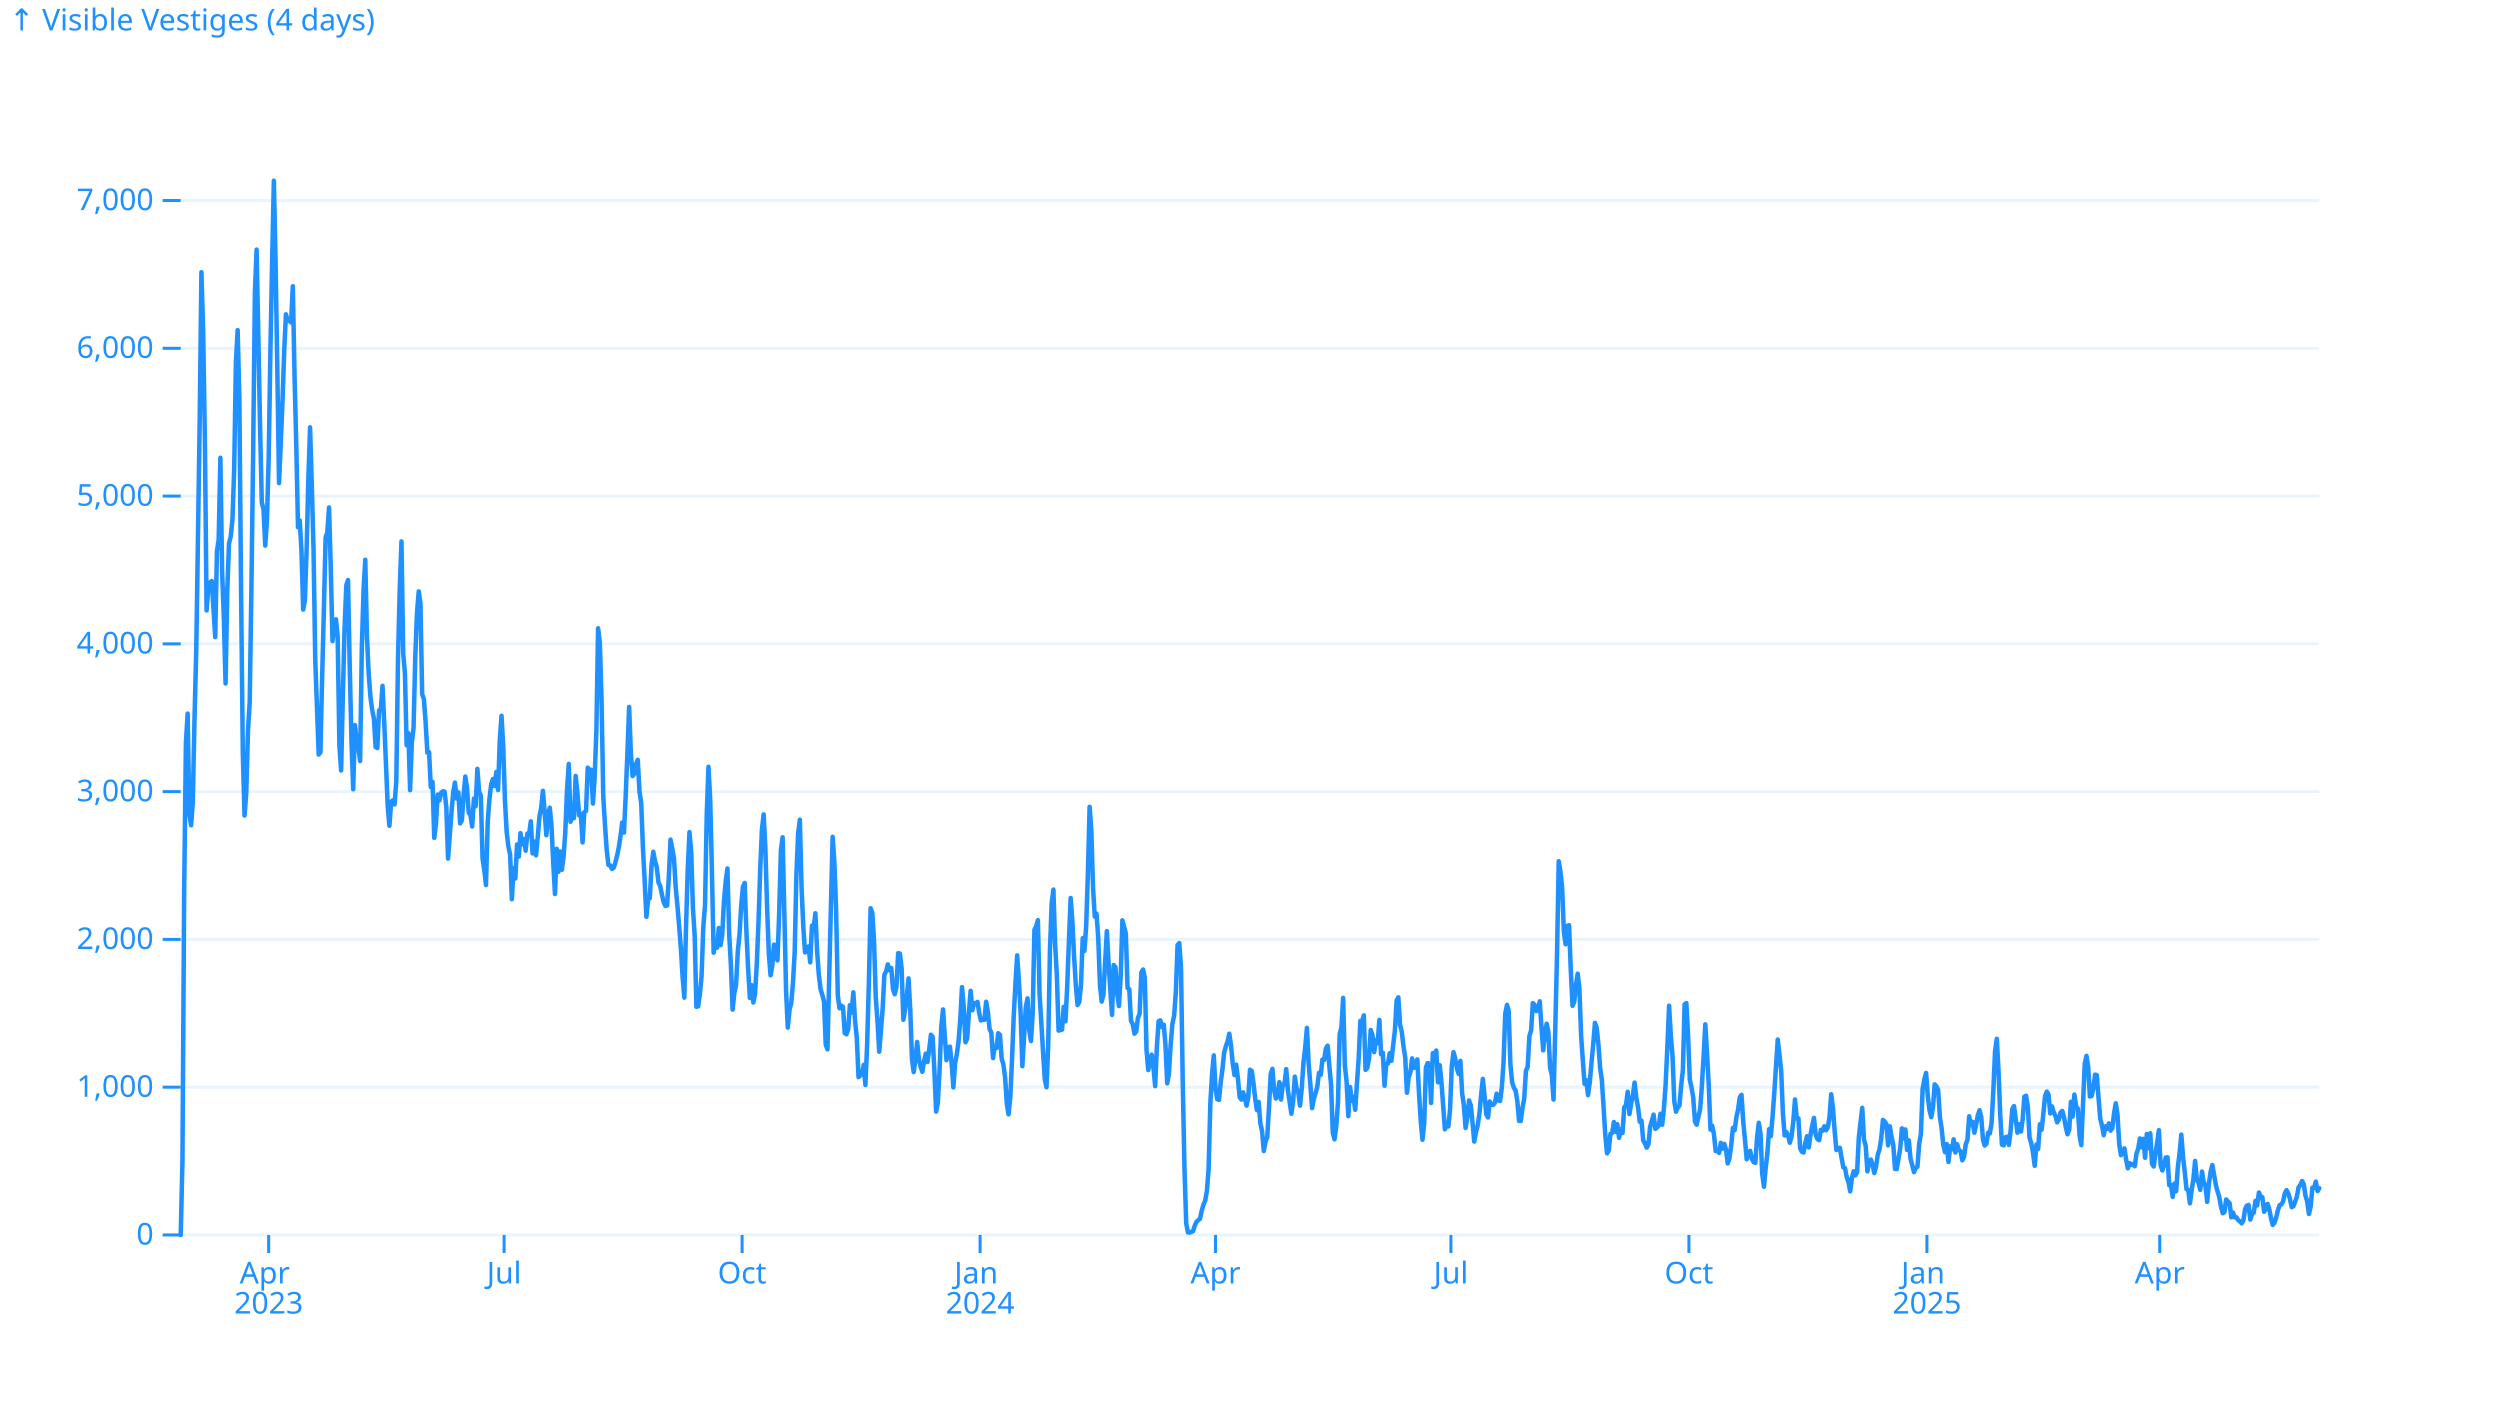
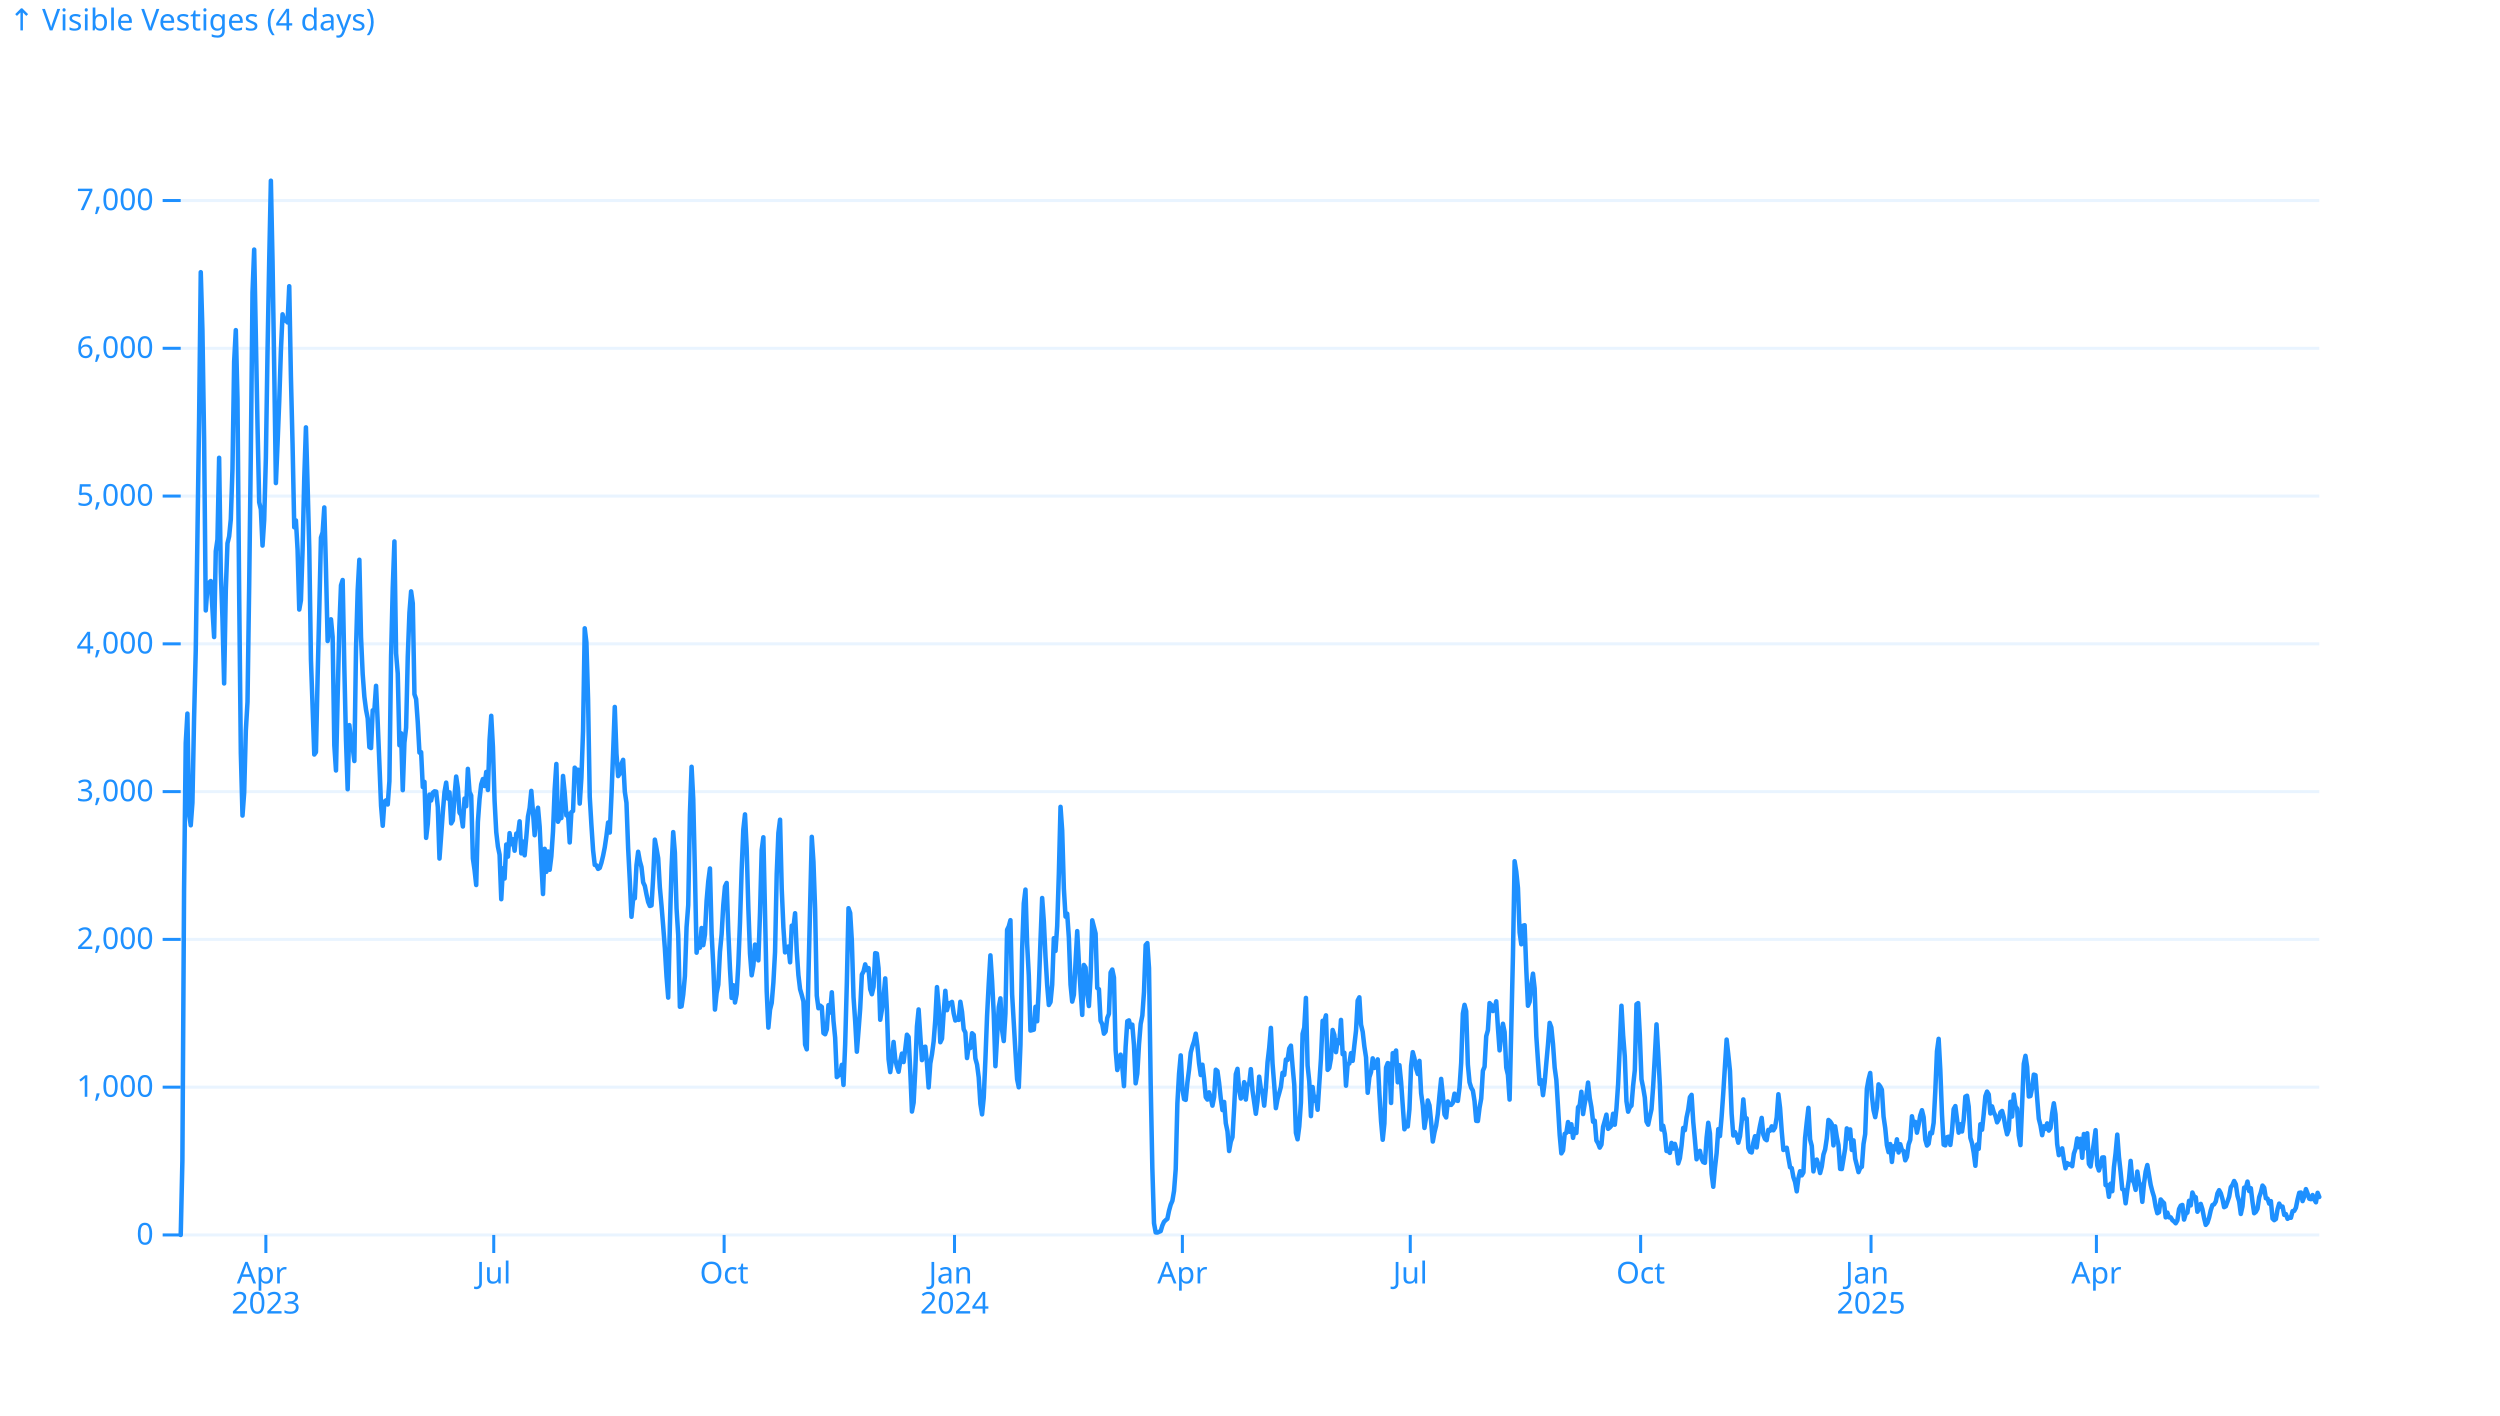
<svg xmlns="http://www.w3.org/2000/svg" class="plot-d6a7b5" fill="currentColor" font-family="system-ui, sans-serif" font-size="10" text-anchor="middle" width="830" height="470" viewBox="0 0 830 470" color="#1e90ff">
  <style>:where(.plot-d6a7b5){--plot-background: white;display:block;height:intrinsic;max-width:100%}:where(.plot-d6a7b5 text),:where(.plot-d6a7b5 tspan){white-space:pre}</style>
  <g aria-label="y-grid" stroke="currentColor" stroke-opacity=".1">
    <line x1="60" x2="770" y1="410" y2="410" />
    <line x1="60" x2="770" y1="360.939" y2="360.939" />
    <line x1="60" x2="770" y1="311.878" y2="311.878" />
    <line x1="60" x2="770" y1="262.817" y2="262.817" />
    <line x1="60" x2="770" y1="213.757" y2="213.757" />
    <line x1="60" x2="770" y1="164.696" y2="164.696" />
    <line x1="60" x2="770" y1="115.635" y2="115.635" />
    <line x1="60" x2="770" y1="66.574" y2="66.574" />
  </g>
  <g aria-label="y-axis tick" fill="none" stroke="currentColor">
    <path transform="translate(60,410)" d="M0,0L-6,0" />
    <path transform="translate(60,360.9392)" d="M0,0L-6,0" />
    <path transform="translate(60,311.8783)" d="M0,0L-6,0" />
    <path transform="translate(60,262.8175)" d="M0,0L-6,0" />
    <path transform="translate(60,213.7567)" d="M0,0L-6,0" />
    <path transform="translate(60,164.6958)" d="M0,0L-6,0" />
    <path transform="translate(60,115.635)" d="M0,0L-6,0" />
    <path transform="translate(60,66.57415)" d="M0,0L-6,0" />
  </g>
  <g aria-label="y-axis tick label" text-anchor="end" font-variant="tabular-nums">
    <text y=".32em" transform="translate(-9,0) translate(60,410)">0</text>
    <text y=".32em" transform="translate(-9,0) translate(60,360.9392)">1,000</text>
    <text y=".32em" transform="translate(-9,0) translate(60,311.8783)">2,000</text>
    <text y=".32em" transform="translate(-9,0) translate(60,262.8175)">3,000</text>
    <text y=".32em" transform="translate(-9,0) translate(60,213.7567)">4,000</text>
    <text y=".32em" transform="translate(-9,0) translate(60,164.6958)">5,000</text>
    <text y=".32em" transform="translate(-9,0) translate(60,115.635)">6,000</text>
    <text y=".32em" transform="translate(-9,0) translate(60,66.57415)">7,000</text>
  </g>
  <g aria-label="y-axis label" text-anchor="start">
    <text y=".71em" transform="translate(-57,-57) translate(60,60)">↑ Visible Vestiges (4 days)</text>
  </g>
  <g aria-label="x-axis tick" fill="none" stroke="currentColor">
-     <path transform="translate(89.20161,410)" d="M0,0L0,6" />
-     <path transform="translate(167.3589,410)" d="M0,0L0,6" />
-     <path transform="translate(246.375,410)" d="M0,0L0,6" />
-     <path transform="translate(325.3911,410)" d="M0,0L0,6" />
-     <path transform="translate(403.5484,410)" d="M0,0L0,6" />
-     <path transform="translate(481.7056,410)" d="M0,0L0,6" />
-     <path transform="translate(560.7218,410)" d="M0,0L0,6" />
-     <path transform="translate(639.7379,410)" d="M0,0L0,6" />
-     <path transform="translate(717.0363,410)" d="M0,0L0,6" />
+     <path transform="translate(88.26698,410)" d="M0,0L0,6" />
+     <path transform="translate(163.9227,410)" d="M0,0L0,6" />
+     <path transform="translate(240.4098,410)" d="M0,0L0,6" />
+     <path transform="translate(316.897,410)" d="M0,0L0,6" />
+     <path transform="translate(392.5527,410)" d="M0,0L0,6" />
+     <path transform="translate(468.2084,410)" d="M0,0L0,6" />
+     <path transform="translate(544.6956,410)" d="M0,0L0,6" />
+     <path transform="translate(621.1827,410)" d="M0,0L0,6" />
+     <path transform="translate(696.007,410)" d="M0,0L0,6" />
  </g>
  <g aria-label="x-axis tick label" font-variant="tabular-nums">
-     <text transform="translate(0,9) translate(89.20161,410)">
+     <text transform="translate(0,9) translate(88.26698,410)">
      <tspan x="0" y=".71em">Apr</tspan>
      <tspan x="0" dy="1em">2023</tspan>
    </text>
-     <text y=".71em" transform="translate(0,9) translate(167.3589,410)">Jul</text>
-     <text y=".71em" transform="translate(0,9) translate(246.375,410)">Oct</text>
-     <text transform="translate(0,9) translate(325.3911,410)">
+     <text y=".71em" transform="translate(0,9) translate(163.9227,410)">Jul</text>
+     <text y=".71em" transform="translate(0,9) translate(240.4098,410)">Oct</text>
+     <text transform="translate(0,9) translate(316.897,410)">
      <tspan x="0" y=".71em">Jan</tspan>
      <tspan x="0" dy="1em">2024</tspan>
    </text>
-     <text y=".71em" transform="translate(0,9) translate(403.5484,410)">Apr</text>
-     <text y=".71em" transform="translate(0,9) translate(481.7056,410)">Jul</text>
-     <text y=".71em" transform="translate(0,9) translate(560.7218,410)">Oct</text>
-     <text transform="translate(0,9) translate(639.7379,410)">
+     <text y=".71em" transform="translate(0,9) translate(392.5527,410)">Apr</text>
+     <text y=".71em" transform="translate(0,9) translate(468.2084,410)">Jul</text>
+     <text y=".71em" transform="translate(0,9) translate(544.6956,410)">Oct</text>
+     <text transform="translate(0,9) translate(621.1827,410)">
      <tspan x="0" y=".71em">Jan</tspan>
      <tspan x="0" dy="1em">2025</tspan>
    </text>
-     <text y=".71em" transform="translate(0,9) translate(717.0363,410)">Apr</text>
+     <text y=".71em" transform="translate(0,9) translate(696.007,410)">Apr</text>
  </g>
  <g aria-label="line" fill="none" stroke="currentColor" stroke-width="1.5" stroke-linejoin="round" stroke-linecap="round">
-     <path d="M60,410L60.573,385.371L61.145,295.296L61.718,246.726L62.29,236.913L62.863,270.177L63.435,274.003L64.008,266.497L64.581,238.434L65.153,216.013L65.726,178.237L66.298,139.626L66.871,90.369L67.444,109.65L68.016,145.66L68.589,202.669L69.161,195.015L69.734,193.445L70.306,192.906L70.879,202.227L71.452,211.5L72.024,182.996L72.597,179.12L73.169,151.989L73.742,189.815L74.315,205.22L74.887,226.905L75.46,195.948L76.032,180.395L76.605,178.089L77.177,172.398L77.75,155.718L78.323,120.05L78.895,109.601L79.468,132.463L80.04,196.683L80.613,250.013L81.185,270.765L81.758,263.21L82.331,242.555L82.903,233.038L83.476,194.623L84.048,149.978L84.621,97.041L85.194,82.862L85.766,111.808L86.339,141.343L86.911,166.756L87.484,169.111L88.056,181.131L88.629,172.595L89.202,152.136L89.774,116.665L90.347,86.689L90.919,60L91.492,86.934L92.065,122.258L92.637,160.378L93.21,147.328L93.782,133.297L94.355,116.518L94.927,104.351L95.5,106.461L96.073,106.362L96.645,107.049L97.218,95.029L97.79,125.006L98.363,147.77L98.935,175.048L99.508,172.791L100.081,182.603L100.653,202.375L101.226,199.333L101.798,182.358L102.371,158.759L102.944,141.883L103.516,161.114L104.089,182.161L104.661,219.055L105.234,234.853L105.806,250.503L106.379,249.718L106.952,224.795L107.524,202.473L108.097,178.482L108.669,176.716L109.242,168.474L109.815,188.785L110.387,212.825L110.96,207.967L111.532,205.613L112.105,211.5L112.677,247.412L113.25,255.802L113.823,231.32L114.395,208.507L114.968,194.329L115.54,192.562L116.113,221.508L116.685,245.744L117.258,262.033L117.831,240.74L118.403,245.793L118.976,248.099L119.548,252.662L120.121,215.327L120.694,195.997L121.266,185.841L121.839,211.549L122.411,223.814L122.984,231.32L123.556,235.638L124.129,238.483L124.702,248.05L125.274,248.345L125.847,235.834L126.419,235.785L126.992,227.69L127.565,239.955L128.137,253.496L128.71,267.527L129.282,274.151L129.855,266.154L130.427,265.712L131,267.086L131.573,259.334L132.145,217.829L132.718,195.212L133.29,179.757L133.863,216.897L134.435,223.618L135.008,247.412L135.581,243.438L136.153,262.327L136.726,246.578L137.298,241.623L137.871,218.025L138.444,203.454L139.016,196.34L139.589,200.314L140.161,230.486L140.734,232.105L141.306,239.857L141.879,249.865L142.452,249.718L143.024,261.297L143.597,259.579L144.169,278.174L144.742,273.464L145.315,263.799L145.887,265.761L146.46,263.21L147.032,262.719L147.605,262.817L148.177,267.969L148.75,285.042L149.323,277.438L149.895,269.637L150.468,263.014L151.04,259.825L151.613,265.123L152.185,263.063L152.758,273.366L153.331,272.384L153.903,264.191L154.476,257.813L155.048,261.64L155.621,269.833L156.194,270.569L156.766,274.396L157.339,265.123L157.911,267.675L158.484,255.262L159.056,262.916L159.629,264.093L160.202,284.993L160.774,288.82L161.347,293.824L161.919,272.875L162.492,265.271L163.065,260.414L163.637,258.647L164.21,260.953L164.782,256.292L165.355,262.278L165.927,245.744L166.5,237.649L167.073,247.952L167.645,265.859L168.218,276.26L168.79,281.068L169.363,283.766L169.935,298.534L170.508,288.28L171.081,291.665L171.653,280.381L172.226,284.404L172.798,276.604L173.371,280.283L173.944,278.615L174.516,282.442L175.089,276.751L175.661,276.996L176.234,272.679L176.806,283.325L177.379,279.4L177.952,283.963L178.524,277.928L179.097,271.109L179.669,268.263L180.242,262.572L180.815,269.49L181.387,277.29L181.96,270.373L182.532,268.165L183.105,274.445L183.677,286.514L184.25,296.817L184.823,281.804L185.395,289.458L185.968,282.687L186.54,288.771L187.113,284.306L187.685,276.015L188.258,262.082L188.831,253.643L189.403,272.826L189.976,271.452L190.548,271.599L191.121,257.617L191.694,263.161L192.266,270.716L192.839,270.177L193.411,279.694L193.984,269.637L194.556,269.244L195.129,254.87L195.702,255.704L196.274,255.556L196.847,266.791L197.419,258.255L197.992,242.653L198.565,208.605L199.137,213.266L199.71,232.105L200.282,264.486L200.855,273.905L201.427,282.246L202,287.152L202.573,287.299L203.145,288.476L203.718,288.133L204.29,286.416L204.863,284.11L205.435,281.313L206.008,277.536L206.581,273.071L207.153,276.407L207.726,264.24L208.298,249.964L208.871,234.706L209.444,250.16L210.016,257.666L210.589,256.881L211.161,253.594L211.734,252.269L212.306,262.817L212.879,266.546L213.452,281.559L214.024,292.303L214.597,304.372L215.169,298.436L215.742,298.239L216.315,287.25L216.887,282.785L217.46,285.876L218.032,287.888L218.605,292.941L219.177,294.118L219.75,296.964L220.323,299.466L220.895,300.791L221.468,300.594L222.04,291.322L222.613,278.762L223.185,281.755L223.758,284.944L224.331,294.609L224.903,300.692L225.476,307.512L226.048,314.822L226.621,324.242L227.194,331.208L227.766,307.463L228.339,288.329L228.911,276.26L229.484,283.08L230.056,301.576L230.629,310.505L231.202,334.25L231.774,334.103L232.347,330.227L232.919,324.094L233.492,307.806L234.065,300.496L234.637,270.373L235.21,254.575L235.782,265.32L236.355,289.556L236.927,316.294L237.5,312.909L238.073,314.626L238.645,308.101L239.218,313.792L239.79,310.308L240.363,299.073L240.935,292.597L241.508,288.329L242.081,309.965L242.653,320.415L243.226,335.182L243.798,329.687L244.371,326.94L244.944,315.999L245.516,310.161L246.089,300.496L246.661,294.315L247.234,293.137L247.806,309.229L248.379,321.592L248.952,331.306L249.524,327.087L250.097,332.827L250.669,329.982L251.242,320.268L251.815,306.285L252.387,288.771L252.96,275.377L253.532,270.373L254.105,281.706L254.677,301.379L255.25,316.588L255.823,323.8L256.395,320.611L256.968,313.595L257.54,314.282L258.113,318.845L258.685,303.047L259.258,282.246L259.831,277.977L260.403,303.293L260.976,329.05L261.548,341.168L262.121,335.231L262.694,332.974L263.266,326.253L263.839,316.049L264.411,290.144L264.984,276.555L265.556,272.139L266.129,295.1L266.702,307.855L267.274,316.196L267.847,315.656L268.419,314.233L268.992,319.483L269.565,307.316L270.137,308.052L270.71,303.195L271.282,315.803L271.855,323.751L272.427,328.412L273,330.325L273.573,332.484L274.145,346.81L274.718,348.38L275.29,324.291L275.863,300.938L276.435,277.83L277.008,286.121L277.581,301.821L278.153,330.571L278.726,334.741L279.298,333.858L279.871,334.299L280.444,342.983L281.016,343.375L281.589,341.756L282.161,333.71L282.734,336.163L283.306,329.442L283.879,338.911L284.452,344.504L285.024,357.603L285.597,357.063L286.169,356.72L286.742,353.531L287.315,360.203L287.887,346.761L288.46,326.351L289.032,301.526L289.605,303.096L290.177,312.32L290.75,331.012L291.323,339.058L291.895,349.165L292.468,342.198L293.04,334.839L293.613,323.555L294.185,322.525L294.758,320.17L295.331,322.083L295.903,321.396L296.476,328.412L297.048,330.08L297.621,327.627L298.194,316.441L298.766,316.588L299.339,321.494L299.911,338.567L300.484,335.28L301.056,330.914L301.629,324.83L302.202,335.133L302.774,351.618L303.347,355.935L303.919,351.765L304.492,345.927L305.065,351.618L305.637,354.12L306.21,355.837L306.782,352.354L307.355,349.802L307.927,352.599L308.5,348.281L309.073,343.523L309.645,344.258L310.218,355.641L310.79,369.034L311.363,366.091L311.935,355.248L312.508,340.775L313.081,335.133L313.653,343.768L314.226,351.961L314.798,347.742L315.371,347.496L315.944,353.04L316.516,361.037L317.089,353.089L317.661,349.999L318.234,345.779L318.806,338.518L319.379,327.725L319.952,334.005L320.524,346.025L321.097,344.847L321.669,336.213L322.242,328.951L322.815,335.378L323.387,333.073L323.96,333.024L324.532,332.631L325.105,336.409L325.677,338.813L326.25,338.42L326.823,338.616L327.395,332.582L327.968,335.918L328.54,341.707L329.113,342.787L329.685,351.274L330.258,347.251L330.831,347.938L331.403,343.032L331.976,343.572L332.548,351.421L333.121,353.433L333.694,357.701L334.266,366.483L334.839,369.966L335.411,364.472L335.984,351.814L336.556,337.292L337.129,326.548L337.702,317.177L338.274,325.615L338.847,336.507L339.419,353.973L339.992,344.16L340.565,334.397L341.137,331.454L341.71,342.051L342.282,345.632L342.855,336.507L343.427,308.689L344,307.561L344.573,305.5L345.145,330.08L345.718,339.598L346.29,349.214L346.863,358.29L347.435,360.988L348.008,346.859L348.581,315.411L349.153,299.907L349.726,295.345L350.298,313.399L350.871,323.849L351.444,342.149L352.016,342.002L352.589,341.854L353.161,334.25L353.734,339.058L354.306,327.627L354.879,312.271L355.452,298.141L356.024,305.893L356.597,317.569L357.169,327.038L357.742,333.661L358.315,332.68L358.887,326.94L359.46,311.486L360.032,315.705L360.605,307.463L361.177,290.095L361.75,267.871L362.323,275.77L362.895,294.952L363.468,304.323L364.04,303.342L364.613,311.339L365.185,326.891L365.758,332.533L366.331,330.276L366.903,319.434L367.476,309.131L368.048,319.728L368.621,328.608L369.194,336.948L369.766,320.366L370.339,321.2L370.911,329.835L371.484,334.005L372.056,324.389L372.629,305.549L373.202,307.708L373.774,309.916L374.347,328.019L374.919,328.412L375.492,338.911L376.065,340.039L376.637,343.179L377.21,342.492L377.782,337.979L378.355,336.605L378.927,322.868L379.5,321.887L380.073,324.536L380.645,348.576L381.218,355.248L381.79,352.991L382.363,350.146L382.935,354.169L383.508,360.596L384.081,347.546L384.653,339.058L385.226,338.764L385.798,341.02L386.371,340.186L386.944,347.006L387.516,359.664L388.089,356.426L388.661,346.81L389.234,339.941L389.806,337.194L390.379,329.344L390.952,313.743L391.524,313.105L392.097,321.396L392.669,359.516L393.242,387.825L393.815,406.124L394.387,409.166L394.96,409.215L395.532,408.97L396.105,408.724L396.677,406.86L397.25,405.634L397.823,405.094L398.395,404.652L398.968,401.954L399.54,399.943L400.113,398.667L400.685,395.38L401.258,388.168L401.831,366.287L402.403,356.475L402.976,350.391L403.548,361.479L404.121,364.913L404.694,365.158L405.266,359.418L405.839,355.101L406.411,349.459L406.984,347.349L407.556,345.73L408.129,343.179L408.702,347.251L409.274,353.089L409.847,356.916L410.419,353.482L410.992,358.094L411.565,364.275L412.137,365.06L412.71,362.656L413.282,364.472L413.855,367.072L414.427,364.226L415,355.15L415.573,355.592L416.145,359.565L416.718,364.717L417.29,368.544L417.863,365.845L418.435,372.91L419.008,375.559L419.581,382.133L420.153,379.043L420.726,377.522L421.298,367.759L421.871,356.622L422.444,354.856L423.016,361.871L423.589,364.717L424.161,363.883L424.734,359.271L425.306,365.06L425.879,360.056L426.452,360.007L427.024,354.954L427.597,362.068L428.169,365.894L428.742,369.77L429.315,365.551L429.887,357.456L430.46,361.43L431.032,362.656L431.605,367.072L432.177,361.381L432.75,352.697L433.323,347.889L433.895,341.266L434.468,353.089L435.04,360.105L435.613,367.906L436.185,364.864L436.758,362.902L437.331,360.841L437.903,356.18L438.476,356.867L439.048,351.765L439.621,351.912L440.194,348.085L440.766,347.153L441.339,353.973L441.911,360.056L442.484,376.099L443.056,378.258L443.629,373.989L444.202,366.091L444.774,343.228L445.347,341.168L445.919,331.306L446.492,353.776L447.065,359.026L447.637,370.555L448.21,360.89L448.782,365.453L449.355,364.177L449.927,368.445L450.5,359.86L451.073,351.47L451.645,338.911L452.218,339.156L452.79,337.096L453.363,355.199L453.935,354.561L454.508,351.421L455.081,341.953L455.653,343.572L456.226,349.312L456.798,345.338L457.371,346.319L457.944,338.616L458.516,349.999L459.089,349.508L459.661,360.449L460.234,353.335L460.806,353.089L461.379,349.655L461.952,352.206L462.524,347.055L463.097,342.198L463.669,332.19L464.242,331.11L464.815,340.186L465.387,342.541L465.96,347.447L466.532,351.029L467.105,362.803L467.677,357.652L468.25,355.935L468.823,351.372L469.395,354.561L469.968,353.678L470.54,351.716L471.113,363.098L471.685,372.223L472.258,378.405L472.831,373.008L473.403,354.414L473.976,352.942L474.548,353.188L475.121,366.189L475.694,349.655L476.266,349.999L476.839,348.772L477.411,359.32L477.984,353.629L478.556,359.222L479.129,367.072L479.702,374.922L480.274,373.548L480.847,373.989L481.419,368.298L481.992,353.825L482.565,349.312L483.137,351.372L483.71,354.757L484.282,356.573L484.855,352.206L485.427,362.951L486,367.023L486.573,374.48L487.145,370.849L487.718,365.355L488.29,366.974L488.863,372.468L489.435,378.994L490.008,375.952L490.581,373.695L491.153,369.819L491.726,363.638L492.298,358.192L492.871,363.638L493.444,370.015L494.016,370.997L494.589,365.698L495.161,366.777L495.734,366.826L496.306,366.14L496.879,363.098L497.452,365.306L498.024,365.502L498.597,361.086L499.169,352.844L499.742,336.507L500.315,333.612L500.887,335.722L501.46,353.433L502.032,359.32L502.605,361.135L503.177,362.068L503.75,365.6L504.323,372.125L504.895,372.174L505.468,367.759L506.04,364.717L506.613,355.493L507.185,354.169L507.758,344.013L508.331,342.051L508.903,333.024L509.476,333.612L510.048,335.673L510.621,334.888L511.194,332.435L511.766,341.07L512.339,348.723L512.911,343.228L513.484,339.892L514.056,342.639L514.629,354.463L515.202,356.867L515.774,365.06L516.347,341.511L516.919,317.373L517.492,285.925L518.065,289.408L518.637,294.805L519.21,309.572L519.782,313.497L520.355,307.365L520.927,307.168L521.5,321.985L522.073,333.907L522.645,332.582L523.218,327.038L523.79,323.26L524.363,328.167L524.935,344.013L525.508,352.255L526.081,359.86L526.653,358.633L527.226,363.588L527.798,359.32L528.371,352.893L528.944,346.761L529.516,339.598L530.089,341.119L530.661,346.662L531.234,354.463L531.806,358.535L532.379,367.464L532.952,376.786L533.524,382.918L534.097,381.986L534.669,376.442L535.242,376.099L535.815,372.518L536.387,375.756L536.96,373.253L537.532,377.767L538.105,374.872L538.677,376.148L539.25,367.611L539.823,366.925L540.395,362.46L540.968,369.868L541.54,366.385L542.113,363.588L542.685,359.418L543.258,364.521L543.831,367.611L544.403,372.419L544.976,372.076L545.548,378.65L546.121,379.582L546.694,381.005L547.266,380.024L547.839,374.087L548.411,372.125L548.984,370.064L549.556,374.774L550.129,374.333L550.702,373.695L551.274,369.77L551.847,373.401L552.419,368.004L552.992,359.958L553.565,347.546L554.137,333.907L554.71,343.719L555.282,350.685L555.855,365.6L556.427,369.083L557,367.66L557.573,367.072L558.145,360.399L558.718,355.297L559.29,333.416L559.863,333.024L560.435,343.67L561.008,358.339L561.581,361.086L562.153,364.422L562.726,372.37L563.298,373.401L563.871,370.751L564.444,368.249L565.016,360.645L565.589,350.685L566.161,340.088L566.734,349.704L567.306,360.203L567.879,375.02L568.452,373.744L569.024,376.541L569.597,382.133L570.169,382.084L570.742,382.771L571.315,379.435L571.887,381.348L572.46,379.779L573.032,381.692L573.605,386.255L574.177,384.537L574.75,380.318L575.323,374.48L575.895,375.216L576.468,370.997L577.04,368.396L577.613,364.275L578.185,363.49L578.758,372.468L579.331,378.405L579.903,384.881L580.476,382.869L581.048,382.084L581.621,384.734L582.194,385.813L582.766,386.058L583.339,377.718L583.911,372.763L584.484,376.295L585.056,389.689L585.629,394.006L586.202,387.825L586.774,382.869L587.347,374.872L587.919,377.178L588.492,370.702L589.065,362.803L589.637,353.923L590.21,345.142L590.782,350.146L591.355,355.542L591.927,369.77L592.5,376.982L593.073,375.854L593.645,377.031L594.218,379.386L594.79,377.276L595.363,372.468L595.935,365.011L596.508,371.34L597.081,371.291L597.653,381.201L598.226,382.379L598.798,382.624L599.371,379.386L599.944,377.227L600.516,380.956L601.089,376.688L601.661,373.744L602.234,371.144L602.806,376.737L603.379,378.16L603.952,378.552L604.524,375.118L605.097,375.412L605.669,373.94L606.242,375.265L606.815,374.333L607.387,370.948L607.96,363.294L608.532,367.808L609.105,375.559L609.677,381.79L610.25,381.348L610.823,381.054L611.395,384.39L611.968,387.53L612.54,387.825L613.113,390.817L613.685,392.436L614.258,395.527L614.831,391.112L615.403,388.855L615.976,390.228L616.548,389.247L617.121,377.767L617.694,372.567L618.266,367.808L618.839,378.307L619.411,380.416L619.984,388.904L620.556,385.568L621.129,384.979L621.702,386.843L622.274,389.444L622.847,387.285L623.419,383.311L623.992,381.643L624.565,377.914L625.137,371.831L625.71,372.321L626.282,373.204L626.855,380.269L627.427,373.94L628,377.473L628.573,380.171L629.145,388.07L629.718,388.119L630.29,384.734L630.863,381.299L631.435,374.627L632.008,377.963L632.581,374.971L633.153,381.79L633.726,378.601L634.298,384.685L634.871,386.892L635.444,389.149L636.016,387.775L636.589,387.383L637.161,379.828L637.734,376.491L638.306,361.528L638.879,358.388L639.452,356.229L640.024,363.834L640.597,368.593L641.169,370.899L641.742,367.71L642.315,360.007L642.887,360.694L643.46,361.822L644.032,370.702L644.605,374.529L645.177,380.171L645.75,382.526L646.323,379.828L646.895,385.764L647.468,380.563L648.04,381.594L648.613,378.258L649.185,382.624L649.758,379.877L650.331,381.79L650.903,382.183L651.476,385.224L652.048,384.096L652.621,379.975L653.194,378.405L653.766,370.604L654.339,373.499L654.911,372.468L655.484,376.05L656.056,373.45L656.629,370.31L657.202,368.593L657.774,370.899L658.347,378.356L658.919,380.318L659.492,379.729L660.065,376.05L660.637,376.246L661.21,372.763L661.782,362.215L662.355,349.017L662.927,344.896L663.5,355.297L664.073,370.015L664.645,380.024L665.218,380.269L665.79,377.571L666.363,377.375L666.935,380.122L667.508,375.559L668.081,368.2L668.653,367.219L669.226,371.585L669.798,376.05L670.371,373.253L670.944,375.657L671.516,371.733L672.089,364.079L672.661,363.785L673.234,367.415L673.806,377.718L674.379,379.582L674.952,382.673L675.524,387.04L676.097,379.975L676.669,381.398L677.242,373.253L677.815,375.069L678.387,369.868L678.96,363.932L679.532,362.411L680.105,363.343L680.677,369.672L681.25,367.317L681.823,369.23L682.395,370.457L682.968,372.616L683.54,371.683L684.113,369.329L684.685,368.838L685.258,370.948L685.831,374.137L686.403,376.59L686.976,375.069L687.548,365.796L688.121,370.702L688.694,363.392L689.266,367.268L689.839,368.053L690.411,376.933L690.984,380.171L691.556,366.679L692.129,353.188L692.702,350.538L693.274,354.218L693.847,364.03L694.419,363.883L694.992,361.184L695.565,356.769L696.137,356.965L696.71,364.472L697.282,371.438L697.855,373.646L698.427,376.884L699,373.94L699.573,374.774L700.145,372.959L700.718,375.363L701.29,374.529L701.863,369.623L702.435,366.287L703.008,369.966L703.581,379.828L704.153,383.507L704.726,382.379L705.298,381.25L705.871,384.979L706.444,387.874L707.016,386.156L707.589,386.696L708.161,386.402L708.734,387.187L709.306,383.017L709.879,381.398L710.452,377.963L711.024,380.858L711.597,378.11L712.169,384.39L712.742,376.491L713.315,381.201L713.887,376.246L714.46,386.402L715.032,387.285L715.605,383.213L716.177,379.337L716.75,375.216L717.323,386.892L717.895,388.609L718.468,386.843L719.04,384.292L719.613,384.243L720.185,393.466L720.758,393.466L721.331,397.342L721.903,392.976L722.476,395.478L723.048,387.481L723.621,382.82L724.194,376.688L724.766,384.096L725.339,389.1L725.911,394.791L726.484,395.086L727.056,399.501L727.629,395.184L728.202,391.504L728.774,385.421L729.347,391.7L729.919,392.632L730.492,395.036L731.065,388.953L731.637,392.485L732.21,393.712L732.782,399.01L733.355,392.976L733.927,388.953L734.5,386.794L735.073,390.081L735.645,393.368L736.218,395.527L736.79,397.342L737.363,400.629L737.935,402.788L738.508,402.445L739.081,398.225L739.653,398.912L740.226,399.452L740.798,404.162L741.371,402.592L741.944,404.162L742.516,404.162L743.089,405.094L743.661,405.535L744.234,406.124L744.806,405.192L745.379,401.414L745.952,400.286L746.524,400.041L747.097,404.898L747.669,402.984L748.242,402.592L748.815,398.667L749.387,400.188L749.96,395.92L750.532,397.244L751.105,397.489L751.677,402.297L752.25,401.267L752.823,399.697L753.395,401.463L753.968,404.407L754.54,406.664L755.113,405.977L755.685,404.26L756.258,401.807L756.831,400.09L757.403,399.844L757.976,398.912L758.548,396.214L759.121,395.135L759.694,396.165L760.266,398.078L760.839,400.777L761.411,400.482L761.984,398.961L762.556,397.342L763.129,394.153L763.702,393.417L764.274,392.093L764.847,393.172L765.419,396.999L765.992,398.863L766.565,403.033L767.137,400.531L767.71,394.301L768.282,394.399L768.855,392.289L769.427,395.429L770,394.497" />
+     <path d="M60,410L60.554,385.371L61.109,295.296L61.663,246.726L62.217,236.913L62.771,270.177L63.326,274.003L63.88,266.497L64.434,238.434L64.988,216.013L65.543,178.237L66.097,139.626L66.651,90.369L67.205,109.65L67.76,145.66L68.314,202.669L68.868,195.015L69.422,193.445L69.977,192.906L70.531,202.227L71.085,211.5L71.639,182.996L72.194,179.12L72.748,151.989L73.302,189.815L73.856,205.22L74.411,226.905L74.965,195.948L75.519,180.395L76.073,178.089L76.628,172.398L77.182,155.718L77.736,120.05L78.29,109.601L78.845,132.463L79.399,196.683L79.953,250.013L80.507,270.765L81.062,263.21L81.616,242.555L82.17,233.038L82.724,194.623L83.279,149.978L83.833,97.041L84.387,82.862L84.941,111.808L85.496,141.343L86.05,166.756L86.604,169.111L87.158,181.131L87.713,172.595L88.267,152.136L88.821,116.665L89.375,86.689L89.93,60L90.484,86.934L91.038,122.258L91.593,160.378L92.147,147.328L92.701,133.297L93.255,116.518L93.81,104.351L94.364,106.461L94.918,106.362L95.472,107.049L96.027,95.029L96.581,125.006L97.135,147.77L97.689,175.048L98.244,172.791L98.798,182.603L99.352,202.375L99.906,199.333L100.461,182.358L101.015,158.759L101.569,141.883L102.123,161.114L102.678,182.161L103.232,219.055L103.786,234.853L104.34,250.503L104.895,249.718L105.449,224.795L106.003,202.473L106.557,178.482L107.112,176.716L107.666,168.474L108.22,188.785L108.774,212.825L109.329,207.967L109.883,205.613L110.437,211.5L110.991,247.412L111.546,255.802L112.1,231.32L112.654,208.507L113.208,194.329L113.763,192.562L114.317,221.508L114.871,245.744L115.425,262.033L115.98,240.74L116.534,245.793L117.088,248.099L117.642,252.662L118.197,215.327L118.751,195.997L119.305,185.841L119.859,211.549L120.414,223.814L120.968,231.32L121.522,235.638L122.077,238.483L122.631,248.05L123.185,248.345L123.739,235.834L124.294,235.785L124.848,227.69L125.402,239.955L125.956,253.496L126.511,267.527L127.065,274.151L127.619,266.154L128.173,265.712L128.728,267.086L129.282,259.334L129.836,217.829L130.39,195.212L130.945,179.757L131.499,216.897L132.053,223.618L132.607,247.412L133.162,243.438L133.716,262.327L134.27,246.578L134.824,241.623L135.379,218.025L135.933,203.454L136.487,196.34L137.041,200.314L137.596,230.486L138.15,232.105L138.704,239.857L139.258,249.865L139.813,249.718L140.367,261.297L140.921,259.579L141.475,278.174L142.03,273.464L142.584,263.799L143.138,265.761L143.692,263.21L144.247,262.719L144.801,262.817L145.355,267.969L145.909,285.042L146.464,277.438L147.018,269.637L147.572,263.014L148.126,259.825L148.681,265.123L149.235,263.063L149.789,273.366L150.343,272.384L150.898,264.191L151.452,257.813L152.006,261.64L152.56,269.833L153.115,270.569L153.669,274.396L154.223,265.123L154.778,267.675L155.332,255.262L155.886,262.916L156.44,264.093L156.995,284.993L157.549,288.82L158.103,293.824L158.657,272.875L159.212,265.271L159.766,260.414L160.32,258.647L160.874,260.953L161.429,256.292L161.983,262.278L162.537,245.744L163.091,237.649L163.646,247.952L164.2,265.859L164.754,276.26L165.308,281.068L165.863,283.766L166.417,298.534L166.971,288.28L167.525,291.665L168.08,280.381L168.634,284.404L169.188,276.604L169.742,280.283L170.297,278.615L170.851,282.442L171.405,276.751L171.959,276.996L172.514,272.679L173.068,283.325L173.622,279.4L174.176,283.963L174.731,277.928L175.285,271.109L175.839,268.263L176.393,262.572L176.948,269.49L177.502,277.29L178.056,270.373L178.61,268.165L179.165,274.445L179.719,286.514L180.273,296.817L180.827,281.804L181.382,289.458L181.936,282.687L182.49,288.771L183.044,284.306L183.599,276.015L184.153,262.082L184.707,253.643L185.262,272.826L185.816,271.452L186.37,271.599L186.924,257.617L187.479,263.161L188.033,270.716L188.587,270.177L189.141,279.694L189.696,269.637L190.25,269.244L190.804,254.87L191.358,255.704L191.913,255.556L192.467,266.791L193.021,258.255L193.575,242.653L194.13,208.605L194.684,213.266L195.238,232.105L195.792,264.486L196.347,273.905L196.901,282.246L197.455,287.152L198.009,287.299L198.564,288.476L199.118,288.133L199.672,286.416L200.226,284.11L200.781,281.313L201.335,277.536L201.889,273.071L202.443,276.407L202.998,264.24L203.552,249.964L204.106,234.706L204.66,250.16L205.215,257.666L205.769,256.881L206.323,253.594L206.877,252.269L207.432,262.817L207.986,266.546L208.54,281.559L209.094,292.303L209.649,304.372L210.203,298.436L210.757,298.239L211.311,287.25L211.866,282.785L212.42,285.876L212.974,287.888L213.528,292.941L214.083,294.118L214.637,296.964L215.191,299.466L215.746,300.791L216.3,300.594L216.854,291.322L217.408,278.762L217.963,281.755L218.517,284.944L219.071,294.609L219.625,300.692L220.18,307.512L220.734,314.822L221.288,324.242L221.842,331.208L222.397,307.463L222.951,288.329L223.505,276.26L224.059,283.08L224.614,301.576L225.168,310.505L225.722,334.25L226.276,334.103L226.831,330.227L227.385,324.094L227.939,307.806L228.493,300.496L229.048,270.373L229.602,254.575L230.156,265.32L230.71,289.556L231.265,316.294L231.819,312.909L232.373,314.626L232.927,308.101L233.482,313.792L234.036,310.308L234.59,299.073L235.144,292.597L235.699,288.329L236.253,309.965L236.807,320.415L237.361,335.182L237.916,329.687L238.47,326.94L239.024,315.999L239.578,310.161L240.133,300.496L240.687,294.315L241.241,293.137L241.795,309.229L242.35,321.592L242.904,331.306L243.458,327.087L244.012,332.827L244.567,329.982L245.121,320.268L245.675,306.285L246.23,288.771L246.784,275.377L247.338,270.373L247.892,281.706L248.447,301.379L249.001,316.588L249.555,323.8L250.109,320.611L250.664,313.595L251.218,314.282L251.772,318.845L252.326,303.047L252.881,282.246L253.435,277.977L253.989,303.293L254.543,329.05L255.098,341.168L255.652,335.231L256.206,332.974L256.76,326.253L257.315,316.049L257.869,290.144L258.423,276.555L258.977,272.139L259.532,295.1L260.086,307.855L260.64,316.196L261.194,315.656L261.749,314.233L262.303,319.483L262.857,307.316L263.411,308.052L263.966,303.195L264.52,315.803L265.074,323.751L265.628,328.412L266.183,330.325L266.737,332.484L267.291,346.81L267.845,348.38L268.4,324.291L268.954,300.938L269.508,277.83L270.062,286.121L270.617,301.821L271.171,330.571L271.725,334.741L272.279,333.858L272.834,334.299L273.388,342.983L273.942,343.375L274.496,341.756L275.051,333.71L275.605,336.163L276.159,329.442L276.714,338.911L277.268,344.504L277.822,357.603L278.376,357.063L278.931,356.72L279.485,353.531L280.039,360.203L280.593,346.761L281.148,326.351L281.702,301.526L282.256,303.096L282.81,312.32L283.365,331.012L283.919,339.058L284.473,349.165L285.027,342.198L285.582,334.839L286.136,323.555L286.69,322.525L287.244,320.17L287.799,322.083L288.353,321.396L288.907,328.412L289.461,330.08L290.016,327.627L290.57,316.441L291.124,316.588L291.678,321.494L292.233,338.567L292.787,335.28L293.341,330.914L293.895,324.83L294.45,335.133L295.004,351.618L295.558,355.935L296.112,351.765L296.667,345.927L297.221,351.618L297.775,354.12L298.329,355.837L298.884,352.354L299.438,349.802L299.992,352.599L300.546,348.281L301.101,343.523L301.655,344.258L302.209,355.641L302.763,369.034L303.318,366.091L303.872,355.248L304.426,340.775L304.98,335.133L305.535,343.768L306.089,351.961L306.643,347.742L307.198,347.496L307.752,353.04L308.306,361.037L308.86,353.089L309.415,349.999L309.969,345.779L310.523,338.518L311.077,327.725L311.632,334.005L312.186,346.025L312.74,344.847L313.294,336.213L313.849,328.951L314.403,335.378L314.957,333.073L315.511,333.024L316.066,332.631L316.62,336.409L317.174,338.813L317.728,338.42L318.283,338.616L318.837,332.582L319.391,335.918L319.945,341.707L320.5,342.787L321.054,351.274L321.608,347.251L322.162,347.938L322.717,343.032L323.271,343.572L323.825,351.421L324.379,353.433L324.934,357.701L325.488,366.483L326.042,369.966L326.596,364.472L327.151,351.814L327.705,337.292L328.259,326.548L328.813,317.177L329.368,325.615L329.922,336.507L330.476,353.973L331.03,344.16L331.585,334.397L332.139,331.454L332.693,342.051L333.247,345.632L333.802,336.507L334.356,308.689L334.91,307.561L335.464,305.5L336.019,330.08L336.573,339.598L337.127,349.214L337.681,358.29L338.236,360.988L338.79,346.859L339.344,315.411L339.899,299.907L340.453,295.345L341.007,313.399L341.561,323.849L342.116,342.149L342.67,342.002L343.224,341.854L343.778,334.25L344.333,339.058L344.887,327.627L345.441,312.271L345.995,298.141L346.55,305.893L347.104,317.569L347.658,327.038L348.212,333.661L348.767,332.68L349.321,326.94L349.875,311.486L350.429,315.705L350.984,307.463L351.538,290.095L352.092,267.871L352.646,275.77L353.201,294.952L353.755,304.323L354.309,303.342L354.863,311.339L355.418,326.891L355.972,332.533L356.526,330.276L357.08,319.434L357.635,309.131L358.189,319.728L358.743,328.608L359.297,336.948L359.852,320.366L360.406,321.2L360.96,329.835L361.514,334.005L362.069,324.389L362.623,305.549L363.177,307.708L363.731,309.916L364.286,328.019L364.84,328.412L365.394,338.911L365.948,340.039L366.503,343.179L367.057,342.492L367.611,337.979L368.165,336.605L368.72,322.868L369.274,321.887L369.828,324.536L370.383,348.576L370.937,355.248L371.491,352.991L372.045,350.146L372.6,354.169L373.154,360.596L373.708,347.546L374.262,339.058L374.817,338.764L375.371,341.02L375.925,340.186L376.479,347.006L377.034,359.664L377.588,356.426L378.142,346.81L378.696,339.941L379.251,337.194L379.805,329.344L380.359,313.743L380.913,313.105L381.468,321.396L382.022,359.516L382.576,387.825L383.13,406.124L383.685,409.166L384.239,409.215L384.793,408.97L385.347,408.724L385.902,406.86L386.456,405.634L387.01,405.094L387.564,404.652L388.119,401.954L388.673,399.943L389.227,398.667L389.781,395.38L390.336,388.168L390.89,366.287L391.444,356.475L391.998,350.391L392.553,361.479L393.107,364.913L393.661,365.158L394.215,359.418L394.77,355.101L395.324,349.459L395.878,347.349L396.432,345.73L396.987,343.179L397.541,347.251L398.095,353.089L398.649,356.916L399.204,353.482L399.758,358.094L400.312,364.275L400.867,365.06L401.421,362.656L401.975,364.472L402.529,367.072L403.084,364.226L403.638,355.15L404.192,355.592L404.746,359.565L405.301,364.717L405.855,368.544L406.409,365.845L406.963,372.91L407.518,375.559L408.072,382.133L408.626,379.043L409.18,377.522L409.735,367.759L410.289,356.622L410.843,354.856L411.397,361.871L411.952,364.717L412.506,363.883L413.06,359.271L413.614,365.06L414.169,360.056L414.723,360.007L415.277,354.954L415.831,362.068L416.386,365.894L416.94,369.77L417.494,365.551L418.048,357.456L418.603,361.43L419.157,362.656L419.711,367.072L420.265,361.381L420.82,352.697L421.374,347.889L421.928,341.266L422.482,353.089L423.037,360.105L423.591,367.906L424.145,364.864L424.699,362.902L425.254,360.841L425.808,356.18L426.362,356.867L426.916,351.765L427.471,351.912L428.025,348.085L428.579,347.153L429.133,353.973L429.688,360.056L430.242,376.099L430.796,378.258L431.351,373.989L431.905,366.091L432.459,343.228L433.013,341.168L433.568,331.306L434.122,353.776L434.676,359.026L435.23,370.555L435.785,360.89L436.339,365.453L436.893,364.177L437.447,368.445L438.002,359.86L438.556,351.47L439.11,338.911L439.664,339.156L440.219,337.096L440.773,355.199L441.327,354.561L441.881,351.421L442.436,341.953L442.99,343.572L443.544,349.312L444.098,345.338L444.653,346.319L445.207,338.616L445.761,349.999L446.315,349.508L446.87,360.449L447.424,353.335L447.978,353.089L448.532,349.655L449.087,352.206L449.641,347.055L450.195,342.198L450.749,332.19L451.304,331.11L451.858,340.186L452.412,342.541L452.966,347.447L453.521,351.029L454.075,362.803L454.629,357.652L455.183,355.935L455.738,351.372L456.292,354.561L456.846,353.678L457.4,351.716L457.955,363.098L458.509,372.223L459.063,378.405L459.617,373.008L460.172,354.414L460.726,352.942L461.28,353.188L461.835,366.189L462.389,349.655L462.943,349.999L463.497,348.772L464.052,359.32L464.606,353.629L465.16,359.222L465.714,367.072L466.269,374.922L466.823,373.548L467.377,373.989L467.931,368.298L468.486,353.825L469.04,349.312L469.594,351.372L470.148,354.757L470.703,356.573L471.257,352.206L471.811,362.951L472.365,367.023L472.92,374.48L473.474,370.849L474.028,365.355L474.582,366.974L475.137,372.468L475.691,378.994L476.245,375.952L476.799,373.695L477.354,369.819L477.908,363.638L478.462,358.192L479.016,363.638L479.571,370.015L480.125,370.997L480.679,365.698L481.233,366.777L481.788,366.826L482.342,366.14L482.896,363.098L483.45,365.306L484.005,365.502L484.559,361.086L485.113,352.844L485.667,336.507L486.222,333.612L486.776,335.722L487.33,353.433L487.884,359.32L488.439,361.135L488.993,362.068L489.547,365.6L490.101,372.125L490.656,372.174L491.21,367.759L491.764,364.717L492.319,355.493L492.873,354.169L493.427,344.013L493.981,342.051L494.536,333.024L495.09,333.612L495.644,335.673L496.198,334.888L496.753,332.435L497.307,341.07L497.861,348.723L498.415,343.228L498.97,339.892L499.524,342.639L500.078,354.463L500.632,356.867L501.187,365.06L501.741,341.511L502.295,317.373L502.849,285.925L503.404,289.408L503.958,294.805L504.512,309.572L505.066,313.497L505.621,307.365L506.175,307.168L506.729,321.985L507.283,333.907L507.838,332.582L508.392,327.038L508.946,323.26L509.5,328.167L510.055,344.013L510.609,352.255L511.163,359.86L511.717,358.633L512.272,363.588L512.826,359.32L513.38,352.893L513.934,346.761L514.489,339.598L515.043,341.119L515.597,346.662L516.151,354.463L516.706,358.535L517.26,367.464L517.814,376.786L518.368,382.918L518.923,381.986L519.477,376.442L520.031,376.099L520.585,372.518L521.14,375.756L521.694,373.253L522.248,377.767L522.802,374.872L523.357,376.148L523.911,367.611L524.465,366.925L525.02,362.46L525.574,369.868L526.128,366.385L526.682,363.588L527.237,359.418L527.791,364.521L528.345,367.611L528.899,372.419L529.454,372.076L530.008,378.65L530.562,379.582L531.116,381.005L531.671,380.024L532.225,374.087L532.779,372.125L533.333,370.064L533.888,374.774L534.442,374.333L534.996,373.695L535.55,369.77L536.105,373.401L536.659,368.004L537.213,359.958L537.767,347.546L538.322,333.907L538.876,343.719L539.43,350.685L539.984,365.6L540.539,369.083L541.093,367.66L541.647,367.072L542.201,360.399L542.756,355.297L543.31,333.416L543.864,333.024L544.418,343.67L544.973,358.339L545.527,361.086L546.081,364.422L546.635,372.37L547.19,373.401L547.744,370.751L548.298,368.249L548.852,360.645L549.407,350.685L549.961,340.088L550.515,349.704L551.069,360.203L551.624,375.02L552.178,373.744L552.732,376.541L553.286,382.133L553.841,382.084L554.395,382.771L554.949,379.435L555.504,381.348L556.058,379.779L556.612,381.692L557.166,386.255L557.721,384.537L558.275,380.318L558.829,374.48L559.383,375.216L559.938,370.997L560.492,368.396L561.046,364.275L561.6,363.49L562.155,372.468L562.709,378.405L563.263,384.881L563.817,382.869L564.372,382.084L564.926,384.734L565.48,385.813L566.034,386.058L566.589,377.718L567.143,372.763L567.697,376.295L568.251,389.689L568.806,394.006L569.36,387.825L569.914,382.869L570.468,374.872L571.023,377.178L571.577,370.702L572.131,362.803L572.685,353.923L573.24,345.142L573.794,350.146L574.348,355.542L574.902,369.77L575.457,376.982L576.011,375.854L576.565,377.031L577.119,379.386L577.674,377.276L578.228,372.468L578.782,365.011L579.336,371.34L579.891,371.291L580.445,381.201L580.999,382.379L581.553,382.624L582.108,379.386L582.662,377.227L583.216,380.956L583.77,376.688L584.325,373.744L584.879,371.144L585.433,376.737L585.988,378.16L586.542,378.552L587.096,375.118L587.65,375.412L588.205,373.94L588.759,375.265L589.313,374.333L589.867,370.948L590.422,363.294L590.976,367.808L591.53,375.559L592.084,381.79L592.639,381.348L593.193,381.054L593.747,384.39L594.301,387.53L594.856,387.825L595.41,390.817L595.964,392.436L596.518,395.527L597.073,391.112L597.627,388.855L598.181,390.228L598.735,389.247L599.29,377.767L599.844,372.567L600.398,367.808L600.952,378.307L601.507,380.416L602.061,388.904L602.615,385.568L603.169,384.979L603.724,386.843L604.278,389.444L604.832,387.285L605.386,383.311L605.941,381.643L606.495,377.914L607.049,371.831L607.603,372.321L608.158,373.204L608.712,380.269L609.266,373.94L609.82,377.473L610.375,380.171L610.929,388.07L611.483,388.119L612.037,384.734L612.592,381.299L613.146,374.627L613.7,377.963L614.254,374.971L614.809,381.79L615.363,378.601L615.917,384.685L616.472,386.892L617.026,389.149L617.58,387.775L618.134,387.383L618.689,379.828L619.243,376.491L619.797,361.528L620.351,358.388L620.906,356.229L621.46,363.834L622.014,368.593L622.568,370.899L623.123,367.71L623.677,360.007L624.231,360.694L624.785,361.822L625.34,370.702L625.894,374.529L626.448,380.171L627.002,382.526L627.557,379.828L628.111,385.764L628.665,380.563L629.219,381.594L629.774,378.258L630.328,382.624L630.882,379.877L631.436,381.79L631.991,382.183L632.545,385.224L633.099,384.096L633.653,379.975L634.208,378.405L634.762,370.604L635.316,373.499L635.87,372.468L636.425,376.05L636.979,373.45L637.533,370.31L638.087,368.593L638.642,370.899L639.196,378.356L639.75,380.318L640.304,379.729L640.859,376.05L641.413,376.246L641.967,372.763L642.521,362.215L643.076,349.017L643.63,344.896L644.184,355.297L644.738,370.015L645.293,380.024L645.847,380.269L646.401,377.571L646.956,377.375L647.51,380.122L648.064,375.559L648.618,368.2L649.173,367.219L649.727,371.585L650.281,376.05L650.835,373.253L651.39,375.657L651.944,371.733L652.498,364.079L653.052,363.785L653.607,367.415L654.161,377.718L654.715,379.582L655.269,382.673L655.824,387.04L656.378,379.975L656.932,381.398L657.486,373.253L658.041,375.069L658.595,369.868L659.149,363.932L659.703,362.411L660.258,363.343L660.812,369.672L661.366,367.317L661.92,369.23L662.475,370.457L663.029,372.616L663.583,371.683L664.137,369.329L664.692,368.838L665.246,370.948L665.8,374.137L666.354,376.59L666.909,375.069L667.463,365.796L668.017,370.702L668.571,363.392L669.126,367.268L669.68,368.053L670.234,376.933L670.788,380.171L671.343,366.679L671.897,353.188L672.451,350.538L673.005,354.218L673.56,364.03L674.114,363.883L674.668,361.184L675.222,356.769L675.777,356.965L676.331,364.472L676.885,371.438L677.44,373.646L677.994,376.884L678.548,373.94L679.102,374.774L679.657,372.959L680.211,375.363L680.765,374.529L681.319,369.623L681.874,366.287L682.428,369.966L682.982,379.828L683.536,383.507L684.091,382.379L684.645,381.25L685.199,384.979L685.753,387.874L686.308,386.156L686.862,386.696L687.416,386.402L687.97,387.187L688.525,383.017L689.079,381.398L689.633,377.963L690.187,380.858L690.742,378.11L691.296,384.39L691.85,376.491L692.404,381.201L692.959,376.246L693.513,386.402L694.067,387.285L694.621,383.213L695.176,379.337L695.73,375.216L696.284,386.892L696.838,388.609L697.393,386.843L697.947,384.292L698.501,384.243L699.055,393.466L699.61,393.466L700.164,397.342L700.718,392.976L701.272,395.478L701.827,387.481L702.381,382.82L702.935,376.688L703.489,384.096L704.044,389.1L704.598,394.791L705.152,395.086L705.706,399.501L706.261,395.184L706.815,391.504L707.369,385.421L707.923,391.7L708.478,392.632L709.032,395.036L709.586,388.953L710.141,392.485L710.695,393.712L711.249,399.01L711.803,392.976L712.358,388.953L712.912,386.794L713.466,390.081L714.02,393.368L714.575,395.527L715.129,397.342L715.683,400.629L716.237,402.788L716.792,402.445L717.346,398.225L717.9,398.912L718.454,399.452L719.009,404.162L719.563,402.592L720.117,404.162L720.671,404.162L721.226,405.094L721.78,405.535L722.334,406.124L722.888,405.192L723.443,401.414L723.997,400.286L724.551,400.041L725.105,404.898L725.66,402.984L726.214,402.592L726.768,398.667L727.322,400.188L727.877,395.92L728.431,397.244L728.985,397.489L729.539,402.297L730.094,401.267L730.648,399.697L731.202,401.463L731.756,404.407L732.311,406.664L732.865,405.977L733.419,404.26L733.973,401.807L734.528,400.09L735.082,399.844L735.636,398.912L736.19,396.214L736.745,395.135L737.299,396.165L737.853,398.078L738.407,400.777L738.962,400.482L739.516,398.961L740.07,397.342L740.625,394.153L741.179,393.417L741.733,392.093L742.287,393.172L742.842,396.999L743.396,398.863L743.95,403.033L744.504,400.531L745.059,394.301L745.613,394.399L746.167,392.289L746.721,395.429L747.276,394.497L747.83,399.01L748.384,402.788L748.938,402.347L749.493,401.316L750.047,397.489L750.601,395.87L751.155,393.614L751.71,394.301L752.264,397.833L752.818,397.931L753.372,399.599L753.927,398.765L754.481,404.554L755.035,405.094L755.589,404.701L756.144,401.463L756.698,399.599L757.252,400.629L757.806,400.58L758.361,403.328L758.915,403.082L759.469,404.652L760.023,404.211L760.578,404.309L761.132,402.101L761.686,402.003L762.24,400.973L762.795,398.225L763.349,396.018L763.903,395.92L764.457,398.765L765.012,397.244L765.566,394.791L766.12,396.263L766.674,397.98L767.229,398.127L767.783,396.754L768.337,398.274L768.891,399.158L769.446,396.018L770,397.391" />
  </g>
</svg>
